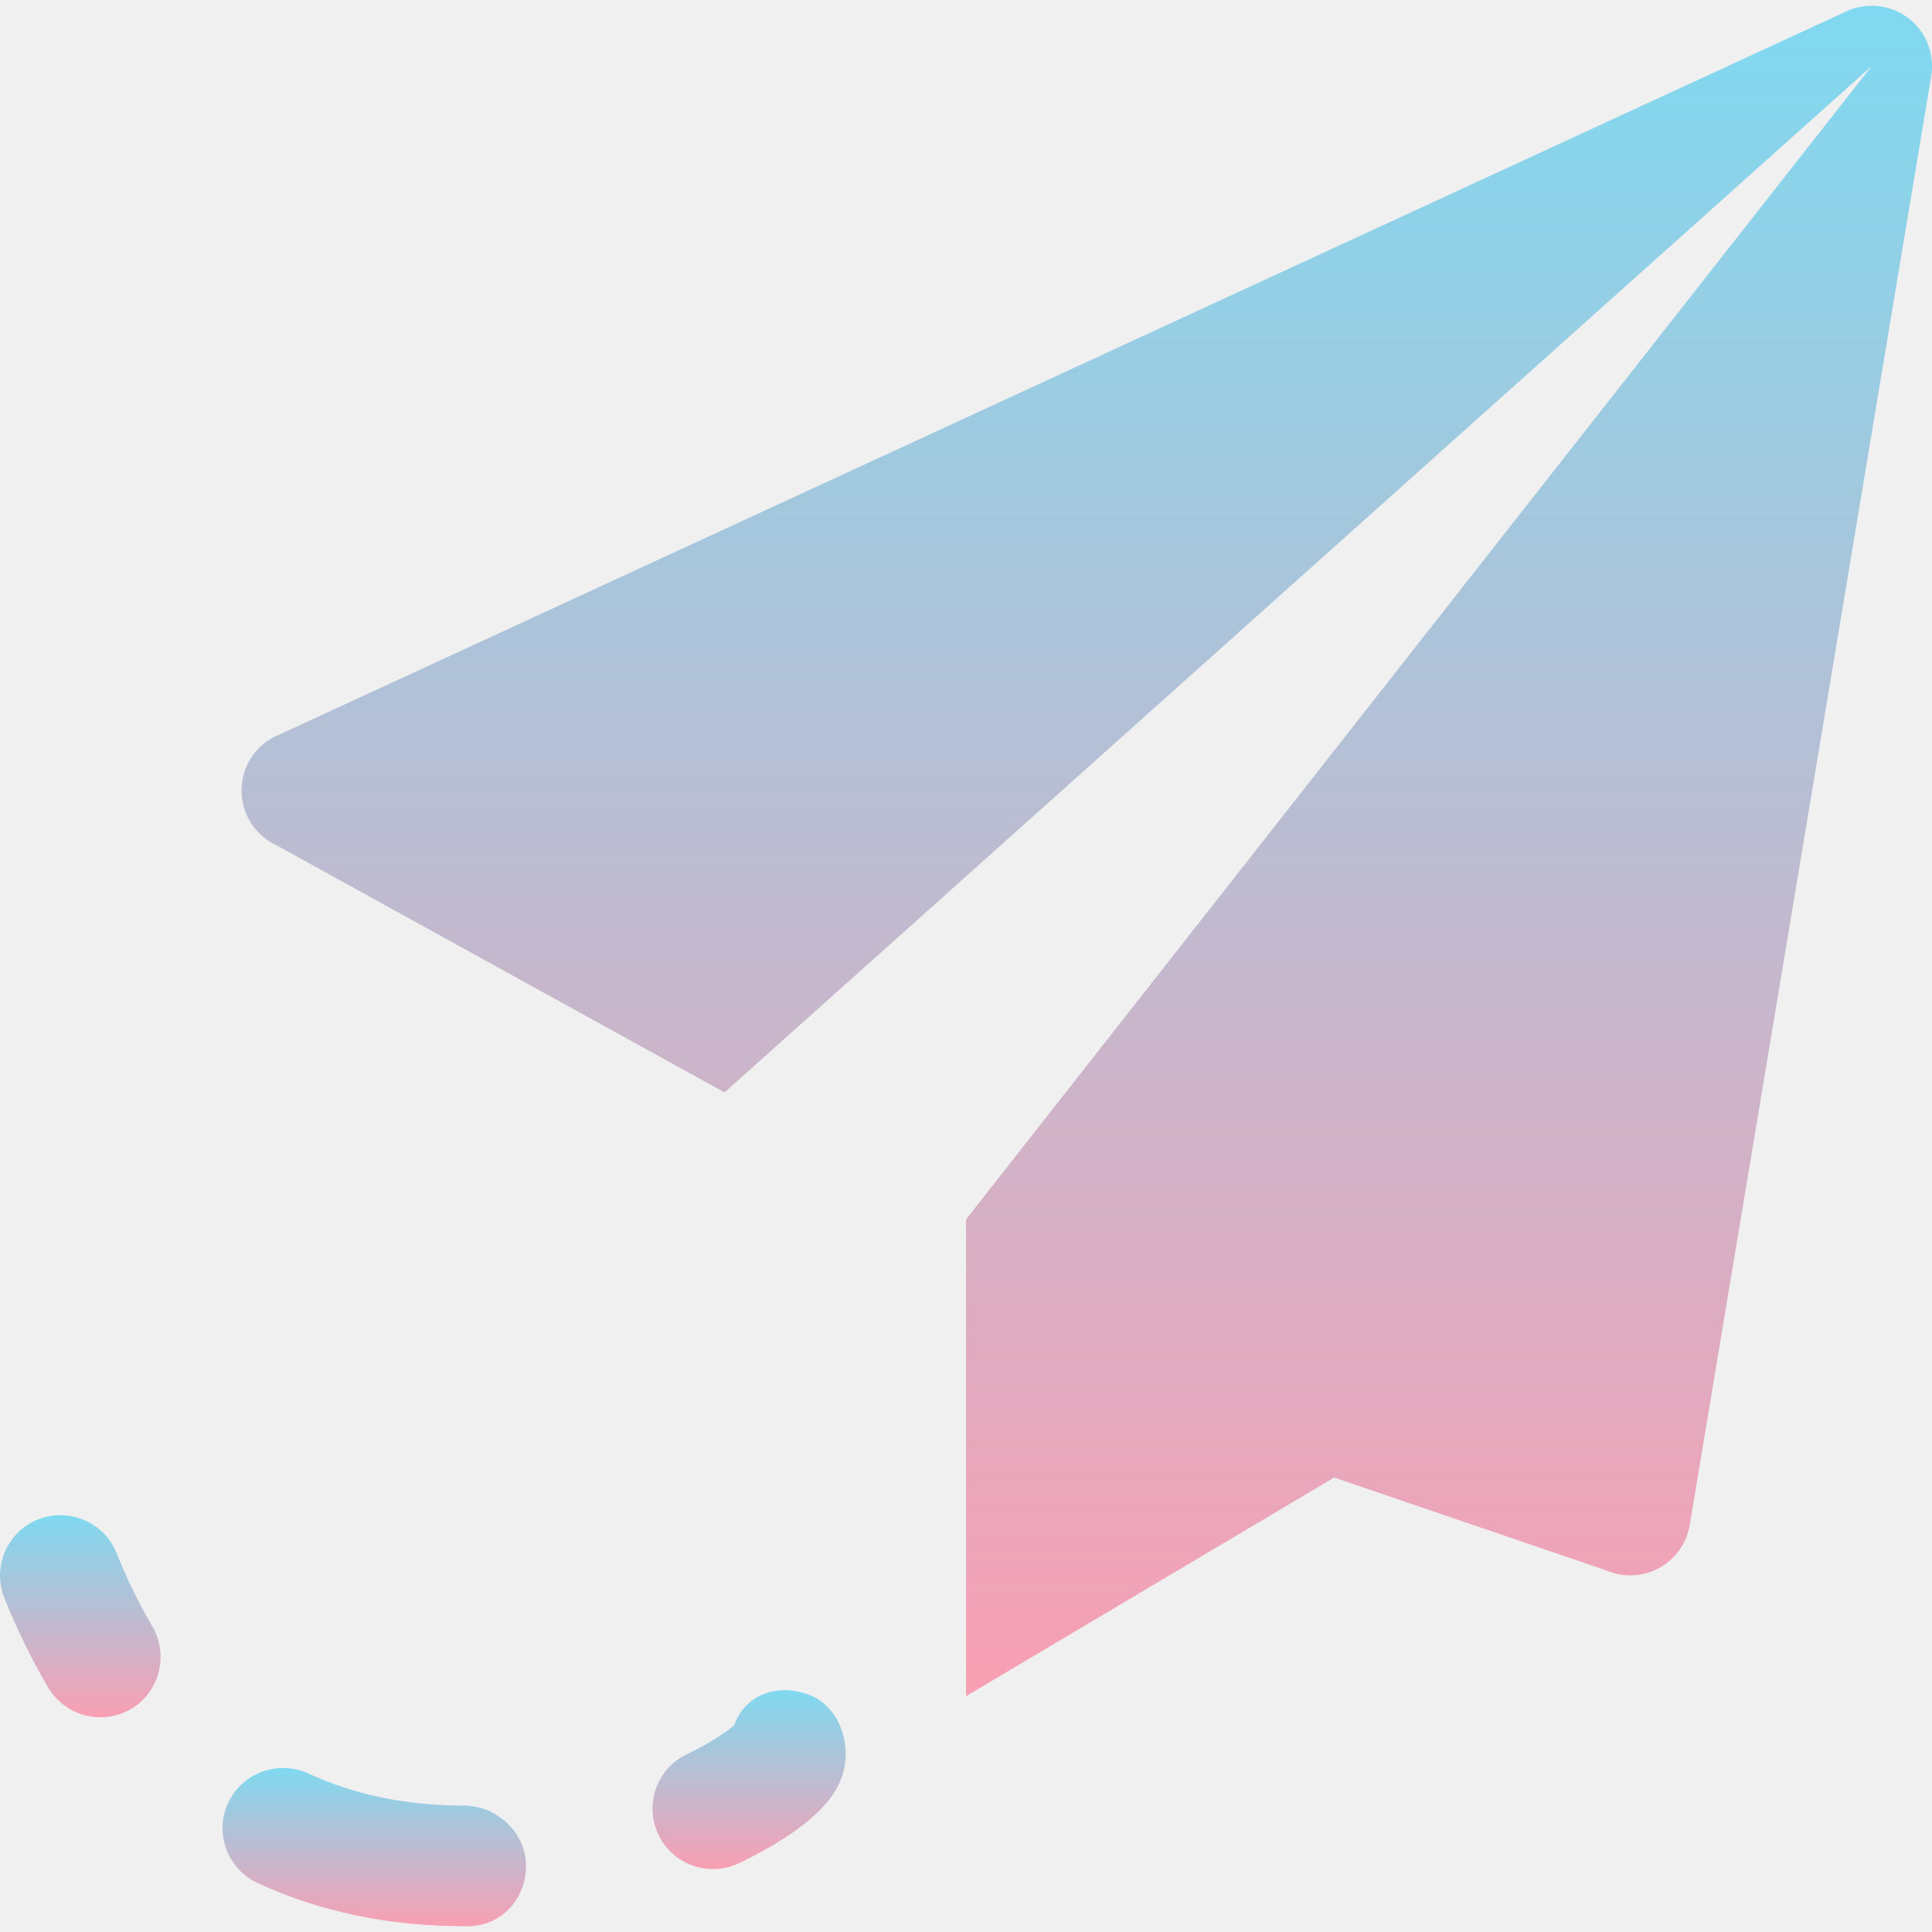
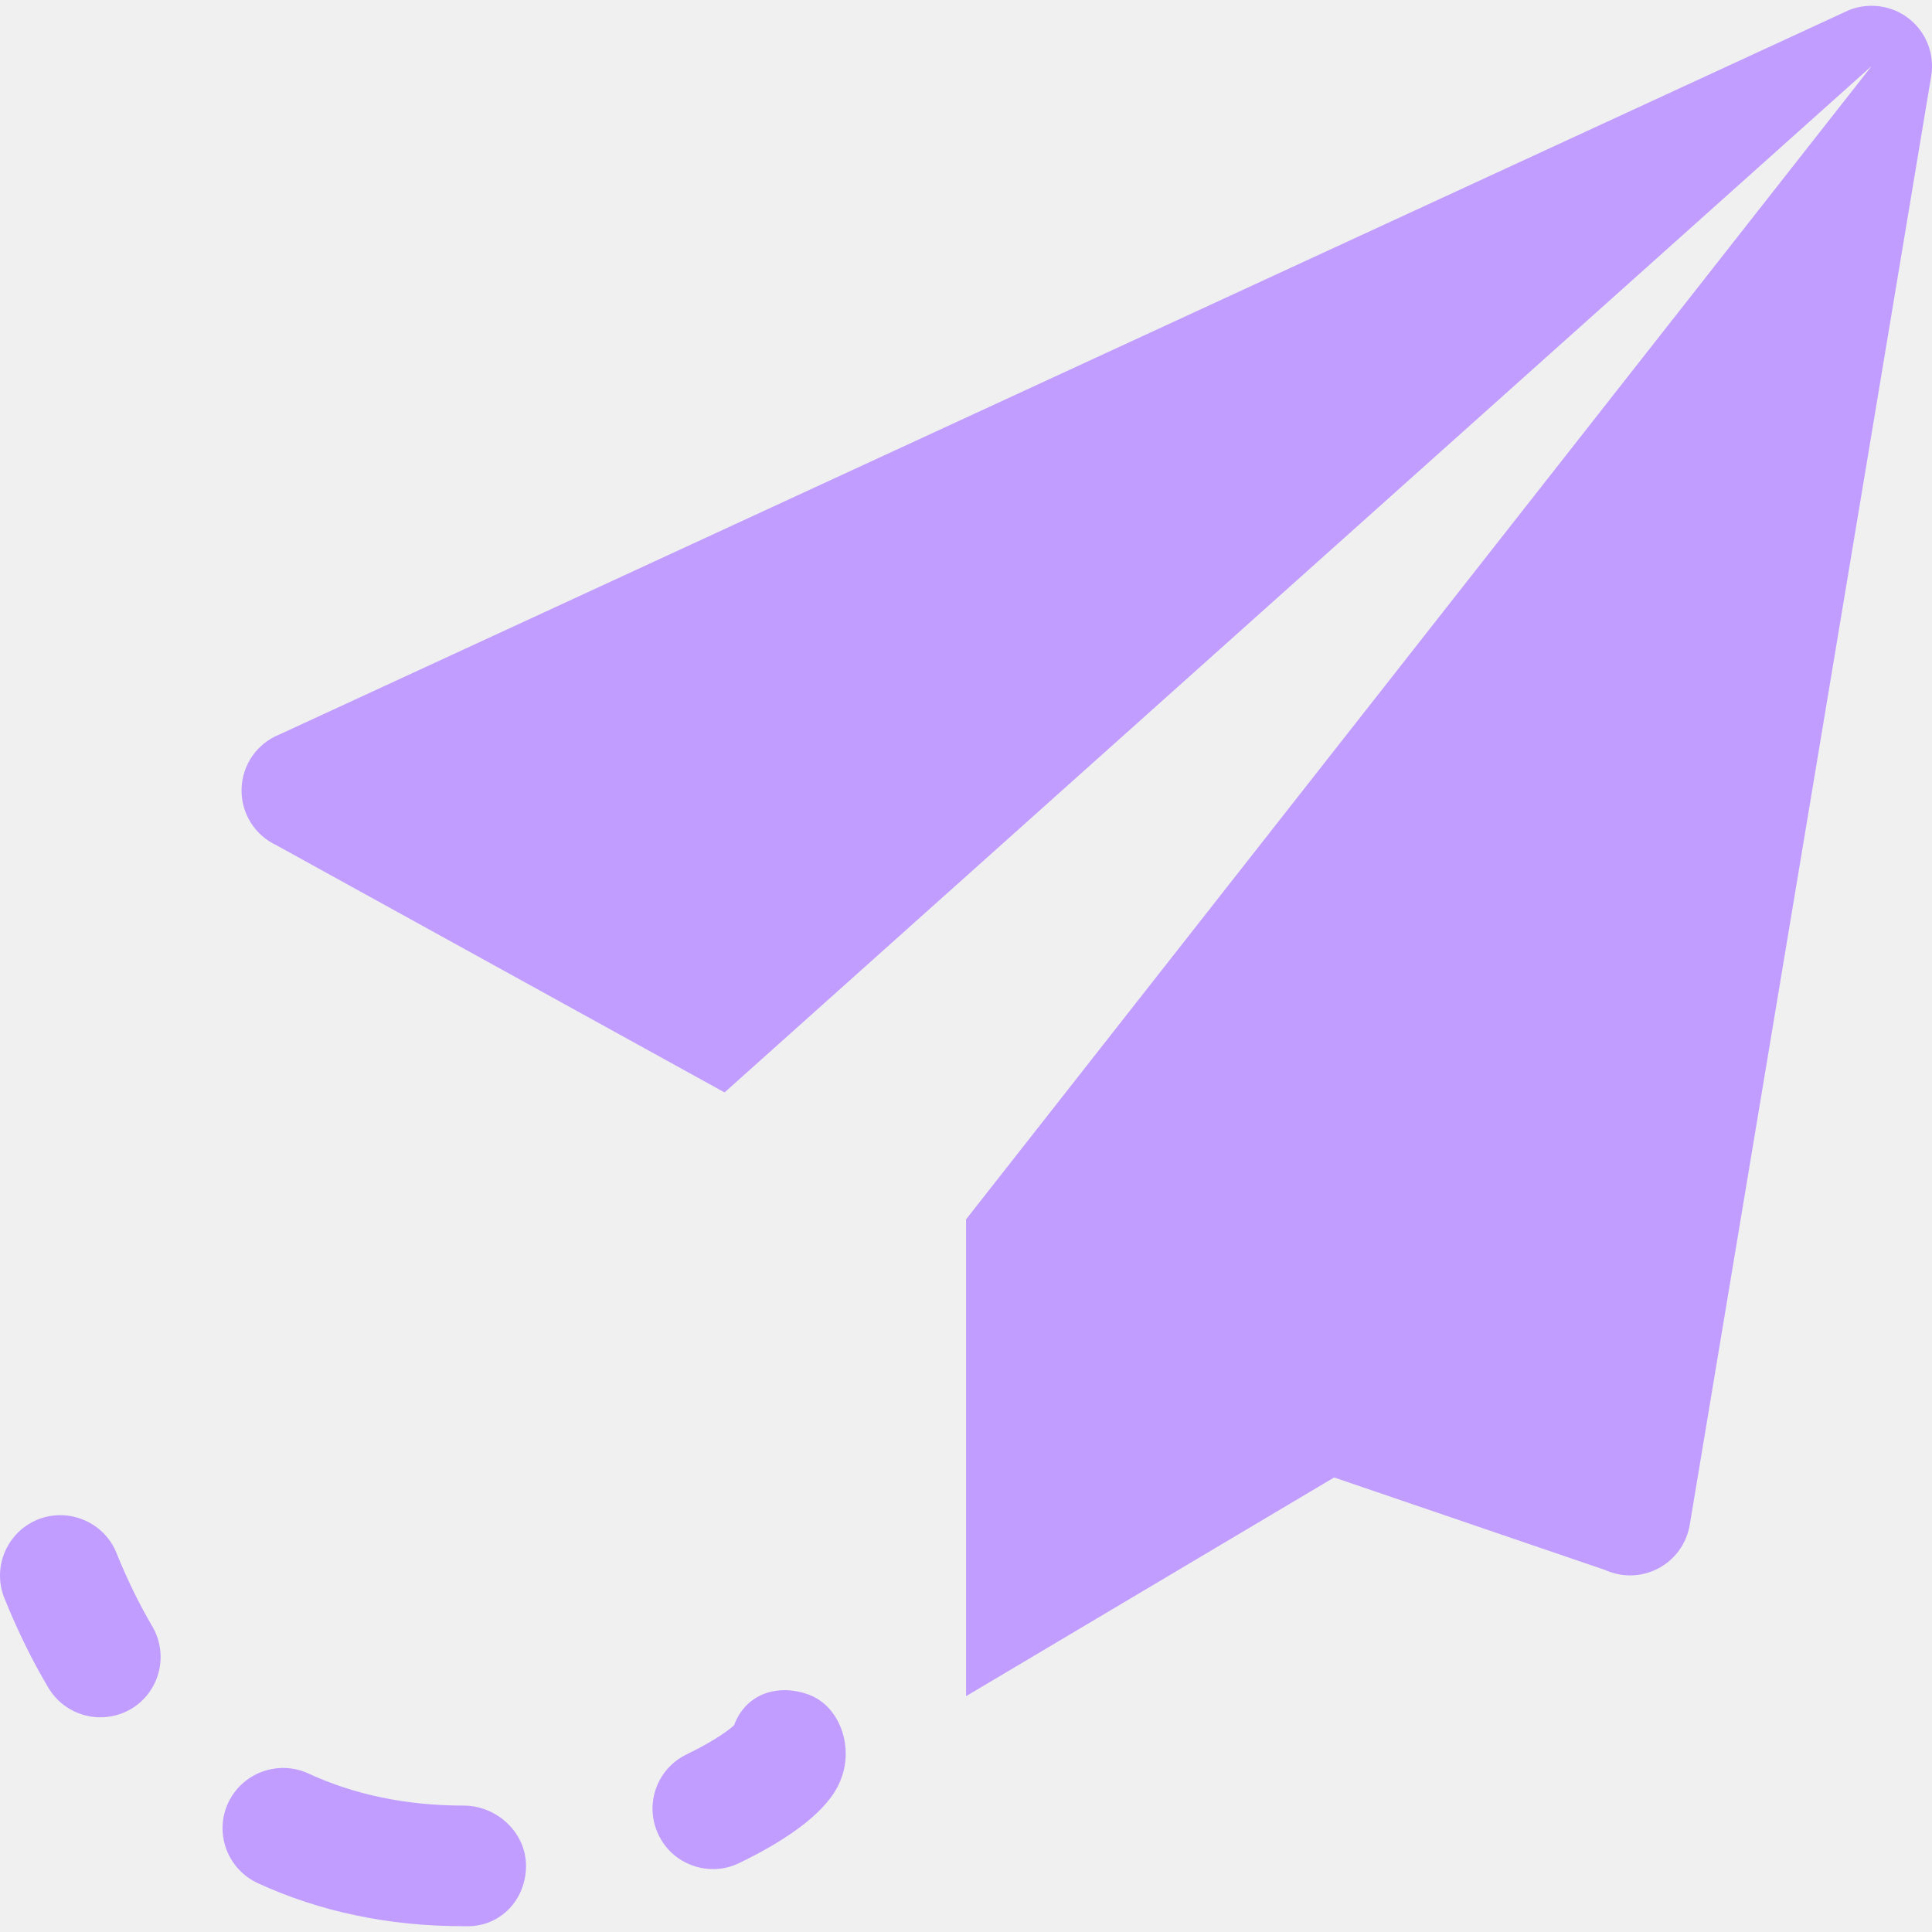
<svg xmlns="http://www.w3.org/2000/svg" width="30" height="30" viewBox="0 0 30 30" fill="none">
-   <g clip-path="url(#clip0_34_336)">
-     <path d="M12.557 26.314C12.074 26.138 11.579 26.303 11.399 26.788C11.357 26.833 11.13 27.015 10.662 27.242C10.195 27.467 10 28.028 10.227 28.494C10.388 28.83 10.724 29.023 11.072 29.023C11.209 29.023 11.348 28.993 11.479 28.93C12.816 28.283 13.007 27.769 13.069 27.598C13.245 27.114 13.043 26.494 12.557 26.314Z" fill="url(#paint0_linear_34_336)" />
-     <path d="M7.197 28.037C6.314 28.037 5.504 27.87 4.787 27.538C4.319 27.325 3.76 27.527 3.542 27.998C3.325 28.466 3.531 29.023 4.002 29.241C4.966 29.685 6.04 29.91 7.197 29.91H7.264C7.782 29.91 8.168 29.49 8.168 28.973C8.168 28.455 7.716 28.037 7.197 28.037Z" fill="url(#paint1_linear_34_336)" />
-     <path d="M2.363 25.251C2.162 24.91 1.977 24.531 1.808 24.113C1.615 23.633 1.062 23.404 0.587 23.595C0.107 23.79 -0.125 24.336 0.068 24.816C0.274 25.326 0.503 25.791 0.75 26.207C0.925 26.501 1.238 26.666 1.559 26.666C1.72 26.666 1.885 26.625 2.035 26.537C2.479 26.273 2.627 25.699 2.363 25.251Z" fill="url(#paint2_linear_34_336)" />
-     <path d="M29.65 0.296C29.39 0.086 29.029 0.032 28.715 0.156L4.339 11.406C3.992 11.544 3.76 11.876 3.751 12.251C3.741 12.626 3.955 12.969 4.296 13.127L11.251 16.963L29.063 1.026L15.001 18.934V26.338L20.716 22.943L24.919 24.377C25.045 24.433 25.18 24.463 25.313 24.463C25.463 24.463 25.615 24.426 25.75 24.355C26.011 24.218 26.189 23.968 26.238 23.68L29.988 1.179C30.042 0.847 29.915 0.508 29.65 0.296Z" fill="url(#paint3_linear_34_336)" />
-   </g>
-   <defs>
-     <linearGradient id="paint0_linear_34_336" x1="11.632" y1="26.245" x2="11.632" y2="29.023" gradientUnits="userSpaceOnUse">
-       <stop stop-color="#7FD9F0" />
-       <stop offset="1" stop-color="#F99FB3" />
-     </linearGradient>
-     <linearGradient id="paint1_linear_34_336" x1="5.812" y1="27.453" x2="5.812" y2="29.91" gradientUnits="userSpaceOnUse">
-       <stop stop-color="#7FD9F0" />
-       <stop offset="1" stop-color="#F99FB3" />
-     </linearGradient>
-     <linearGradient id="paint2_linear_34_336" x1="1.247" y1="23.528" x2="1.247" y2="26.666" gradientUnits="userSpaceOnUse">
-       <stop stop-color="#7FD9F0" />
-       <stop offset="1" stop-color="#F99FB3" />
-     </linearGradient>
-     <linearGradient id="paint3_linear_34_336" x1="16.875" y1="0.09" x2="16.875" y2="26.338" gradientUnits="userSpaceOnUse">
-       <stop stop-color="#7FD9F0" />
-       <stop offset="1" stop-color="#F99FB3" />
-     </linearGradient>
-     <clipPath id="clip0_34_336">
-       <rect width="30" height="30" fill="white" transform="translate(0 0.00012207)" />
-     </clipPath>
-   </defs>
+   <path d="M12.557 26.314C12.074 26.137 11.579 26.302 11.399 26.788C11.357 26.833 11.131 27.015 10.662 27.242C10.195 27.467 10 28.027 10.227 28.494C10.388 28.83 10.724 29.023 11.072 29.023C11.209 29.023 11.348 28.993 11.479 28.929C12.816 28.282 13.008 27.769 13.069 27.598C13.246 27.114 13.043 26.494 12.557 26.314Z" fill="#C19DFF" />
+   <path d="M7.197 28.037C6.314 28.037 5.504 27.87 4.787 27.538C4.319 27.324 3.76 27.527 3.542 27.997C3.325 28.466 3.531 29.023 4.002 29.241C4.966 29.685 6.04 29.91 7.197 29.91H7.264C7.782 29.91 8.168 29.49 8.168 28.973C8.168 28.455 7.716 28.037 7.197 28.037Z" fill="#C19DFF" />
+   <path d="M2.363 25.251C2.162 24.909 1.977 24.531 1.808 24.113C1.615 23.633 1.062 23.404 0.587 23.595C0.107 23.79 -0.125 24.336 0.068 24.816C0.274 25.326 0.503 25.791 0.751 26.207C0.925 26.501 1.238 26.666 1.559 26.666C1.72 26.666 1.885 26.625 2.035 26.537C2.479 26.273 2.627 25.699 2.363 25.251Z" fill="#C19DFF" />
+   <path d="M29.65 0.296C29.39 0.086 29.029 0.032 28.715 0.155L4.339 11.405C3.992 11.544 3.76 11.876 3.751 12.251C3.741 12.626 3.955 12.969 4.296 13.127L11.251 16.963L29.063 1.025L15.001 18.934V26.338L20.716 22.942L24.919 24.377C25.045 24.433 25.18 24.463 25.313 24.463C25.463 24.463 25.615 24.425 25.75 24.354C26.011 24.217 26.189 23.968 26.238 23.679L29.988 1.179C30.042 0.847 29.915 0.508 29.65 0.296Z" fill="#C19DFF" />
</svg>
